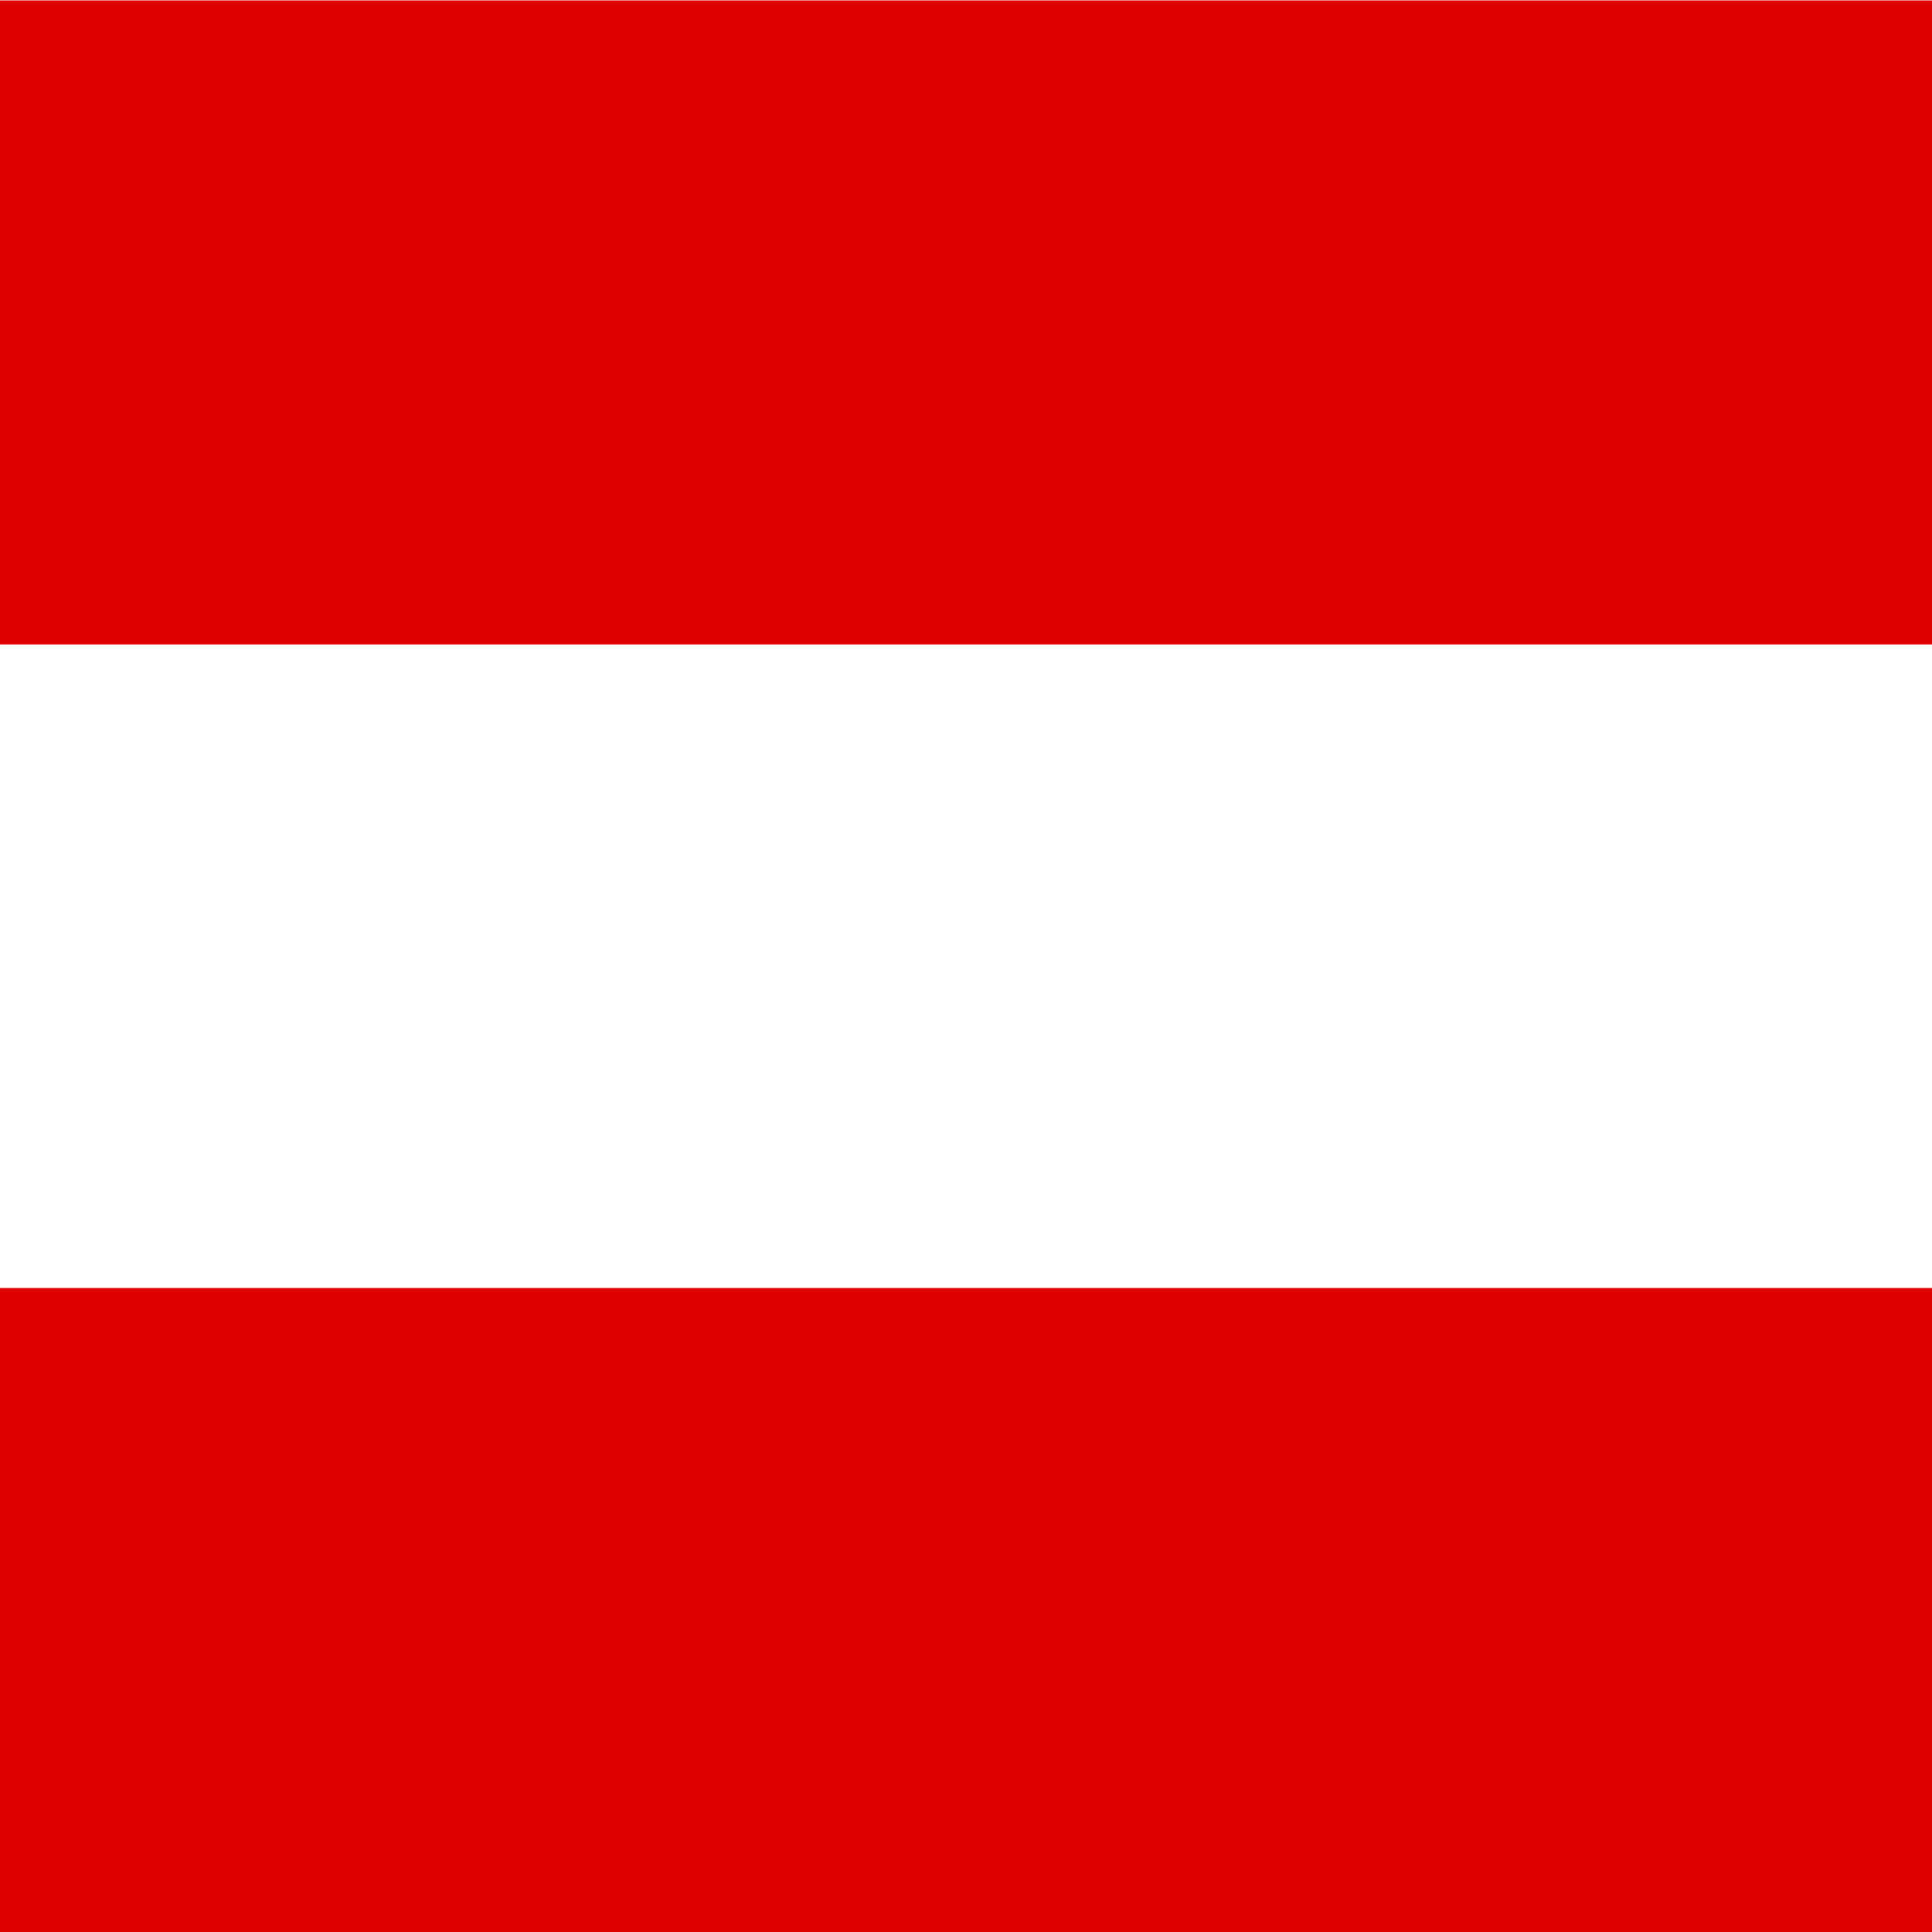
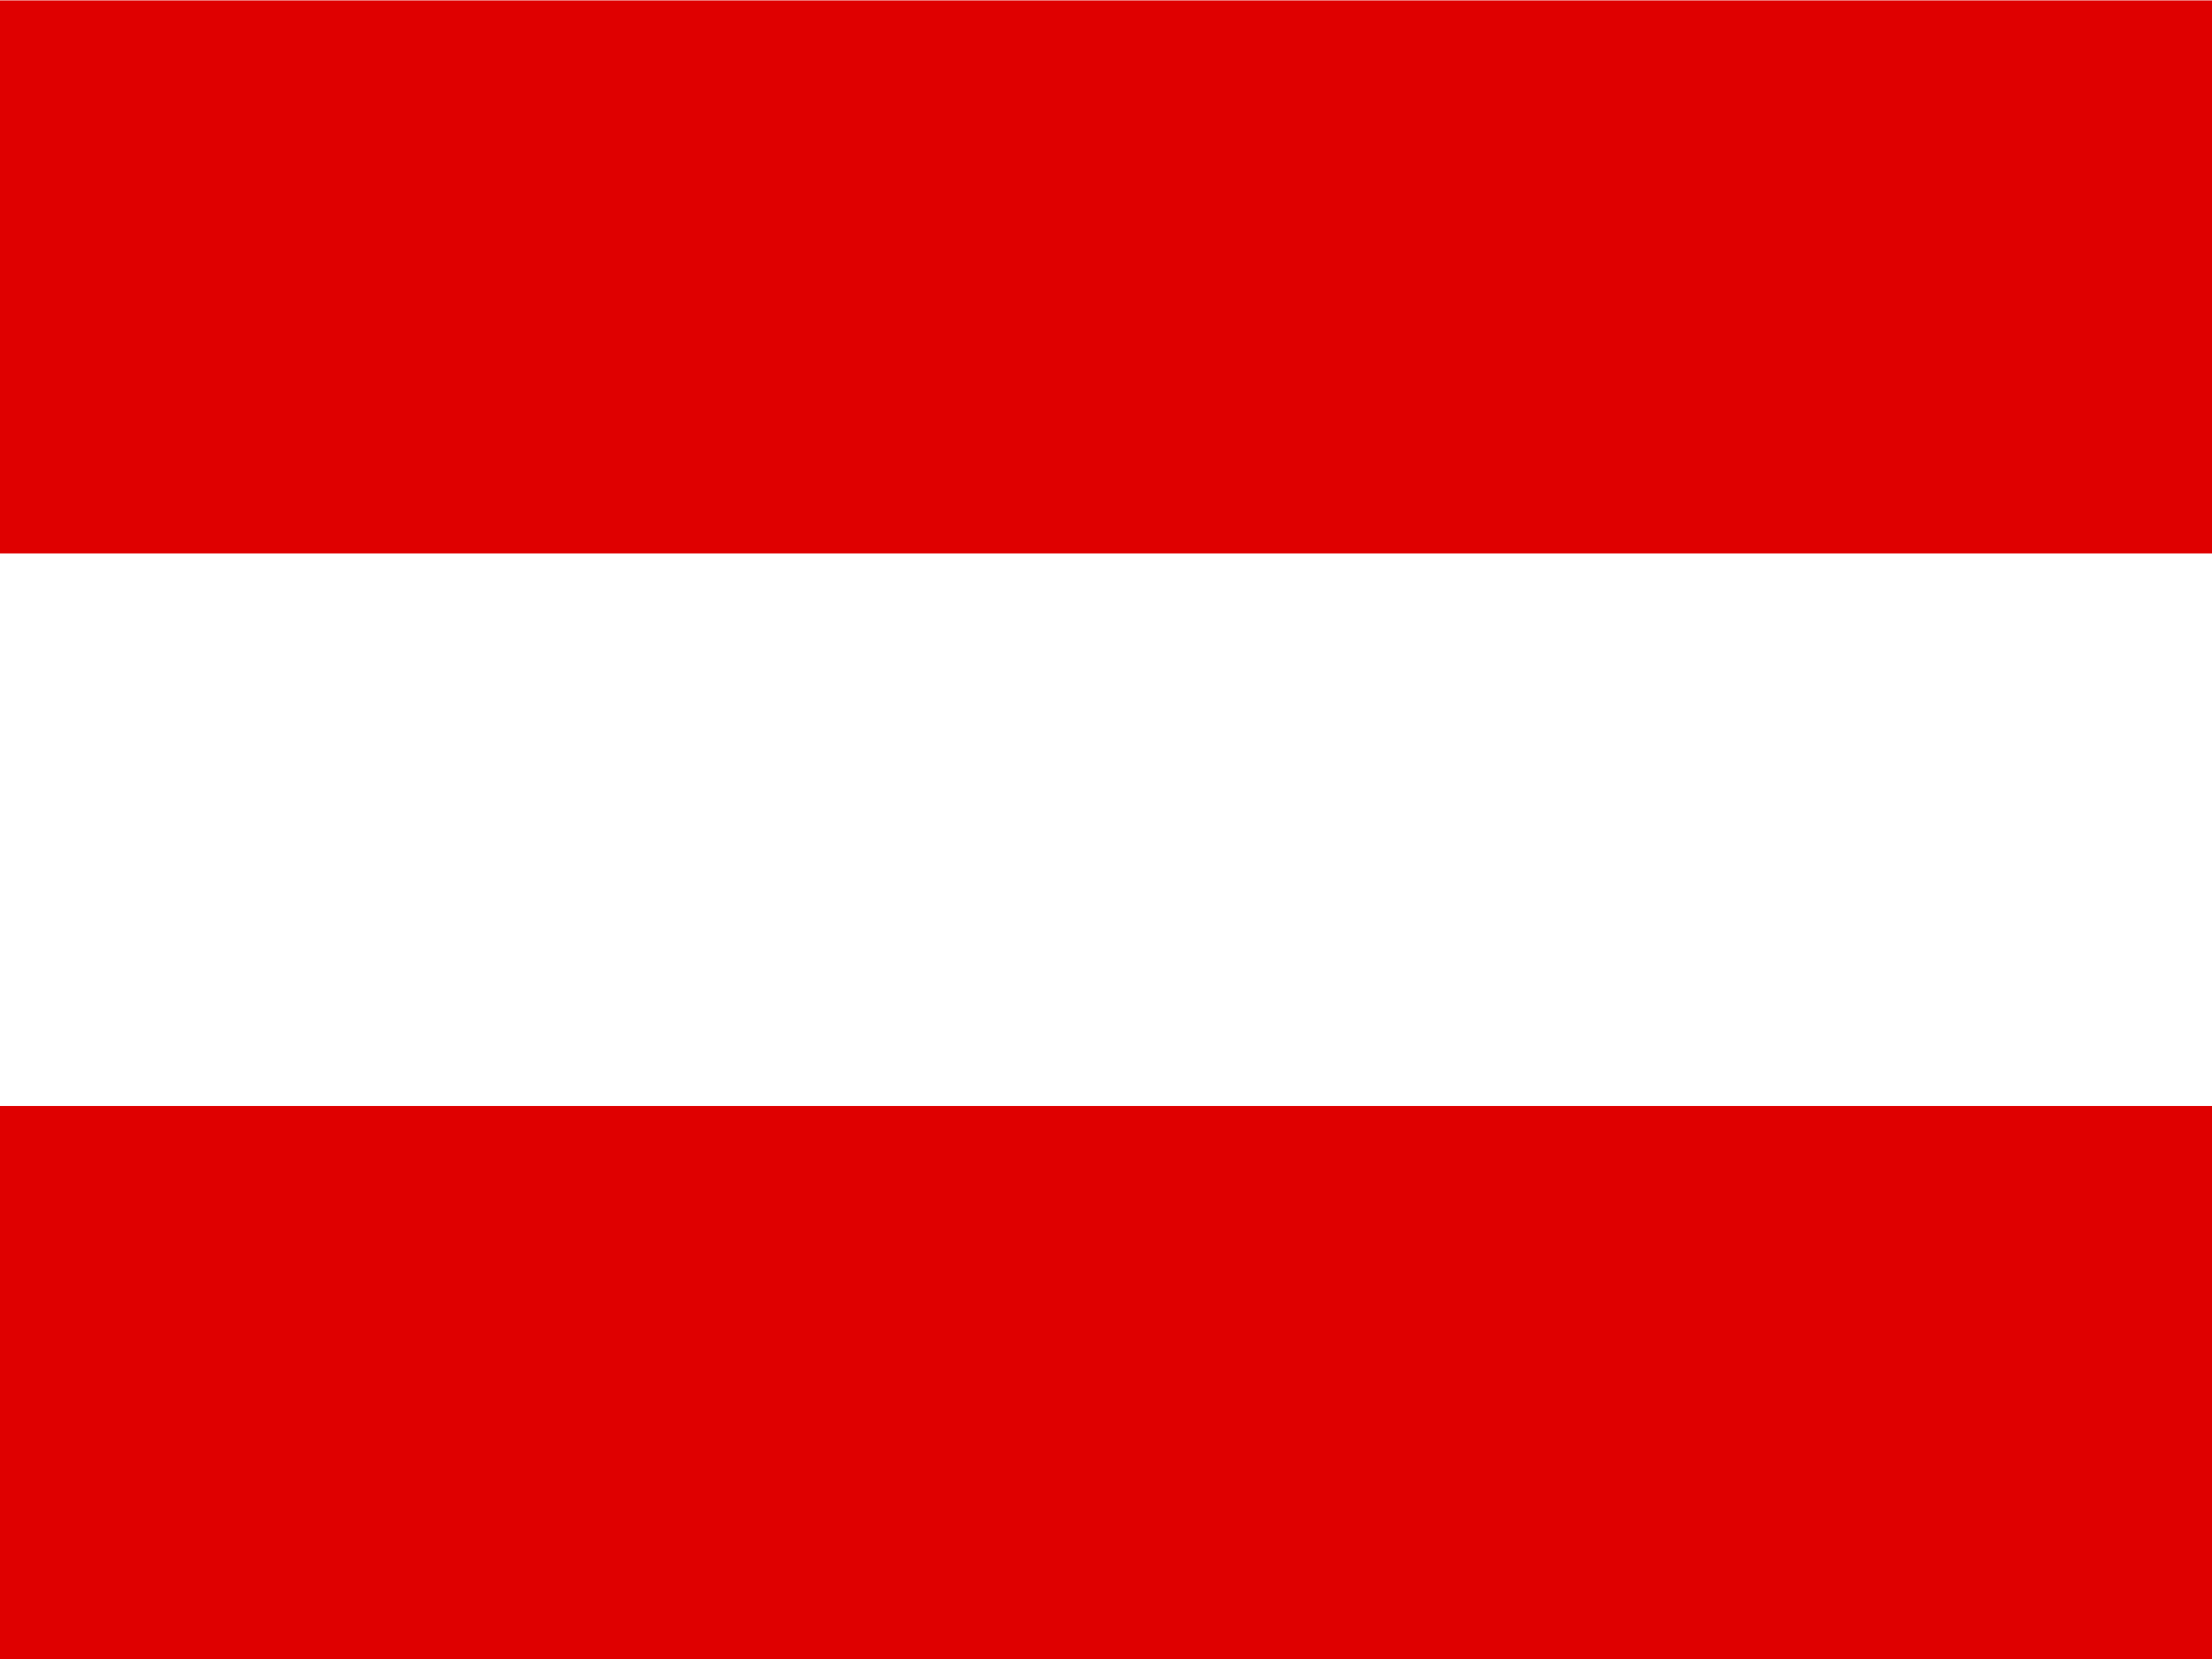
- <svg xmlns="http://www.w3.org/2000/svg" viewBox="0 0 512 512" id="svg378" height="512" width="512" version="1" y="0" x="0">
-   <g id="flag" fill-rule="evenodd">
-     <rect id="rect149" transform="scale(-1)" height="512" width="512" y="-512" x="-512" fill="#fff" />
-     <rect id="rect148" transform="scale(-1)" height="170.67" width="512" y="-512" x="-512" fill="#df0000" />
-     <rect id="rect585" transform="scale(-1)" height="170.67" width="512" y="-170.8" x="-512" fill="#df0000" />
+ <svg xmlns="http://www.w3.org/2000/svg" viewBox="0 0 640 480" height="480" width="640" version="1">
+   <g fill-rule="evenodd">
+     <path fill="#fff" d="M640 480H0V0h640z" />
+     <path fill="#df0000" d="M640 480H0V319.997h640zM640 160.125H0V.122h640z" />
  </g>
</svg>
